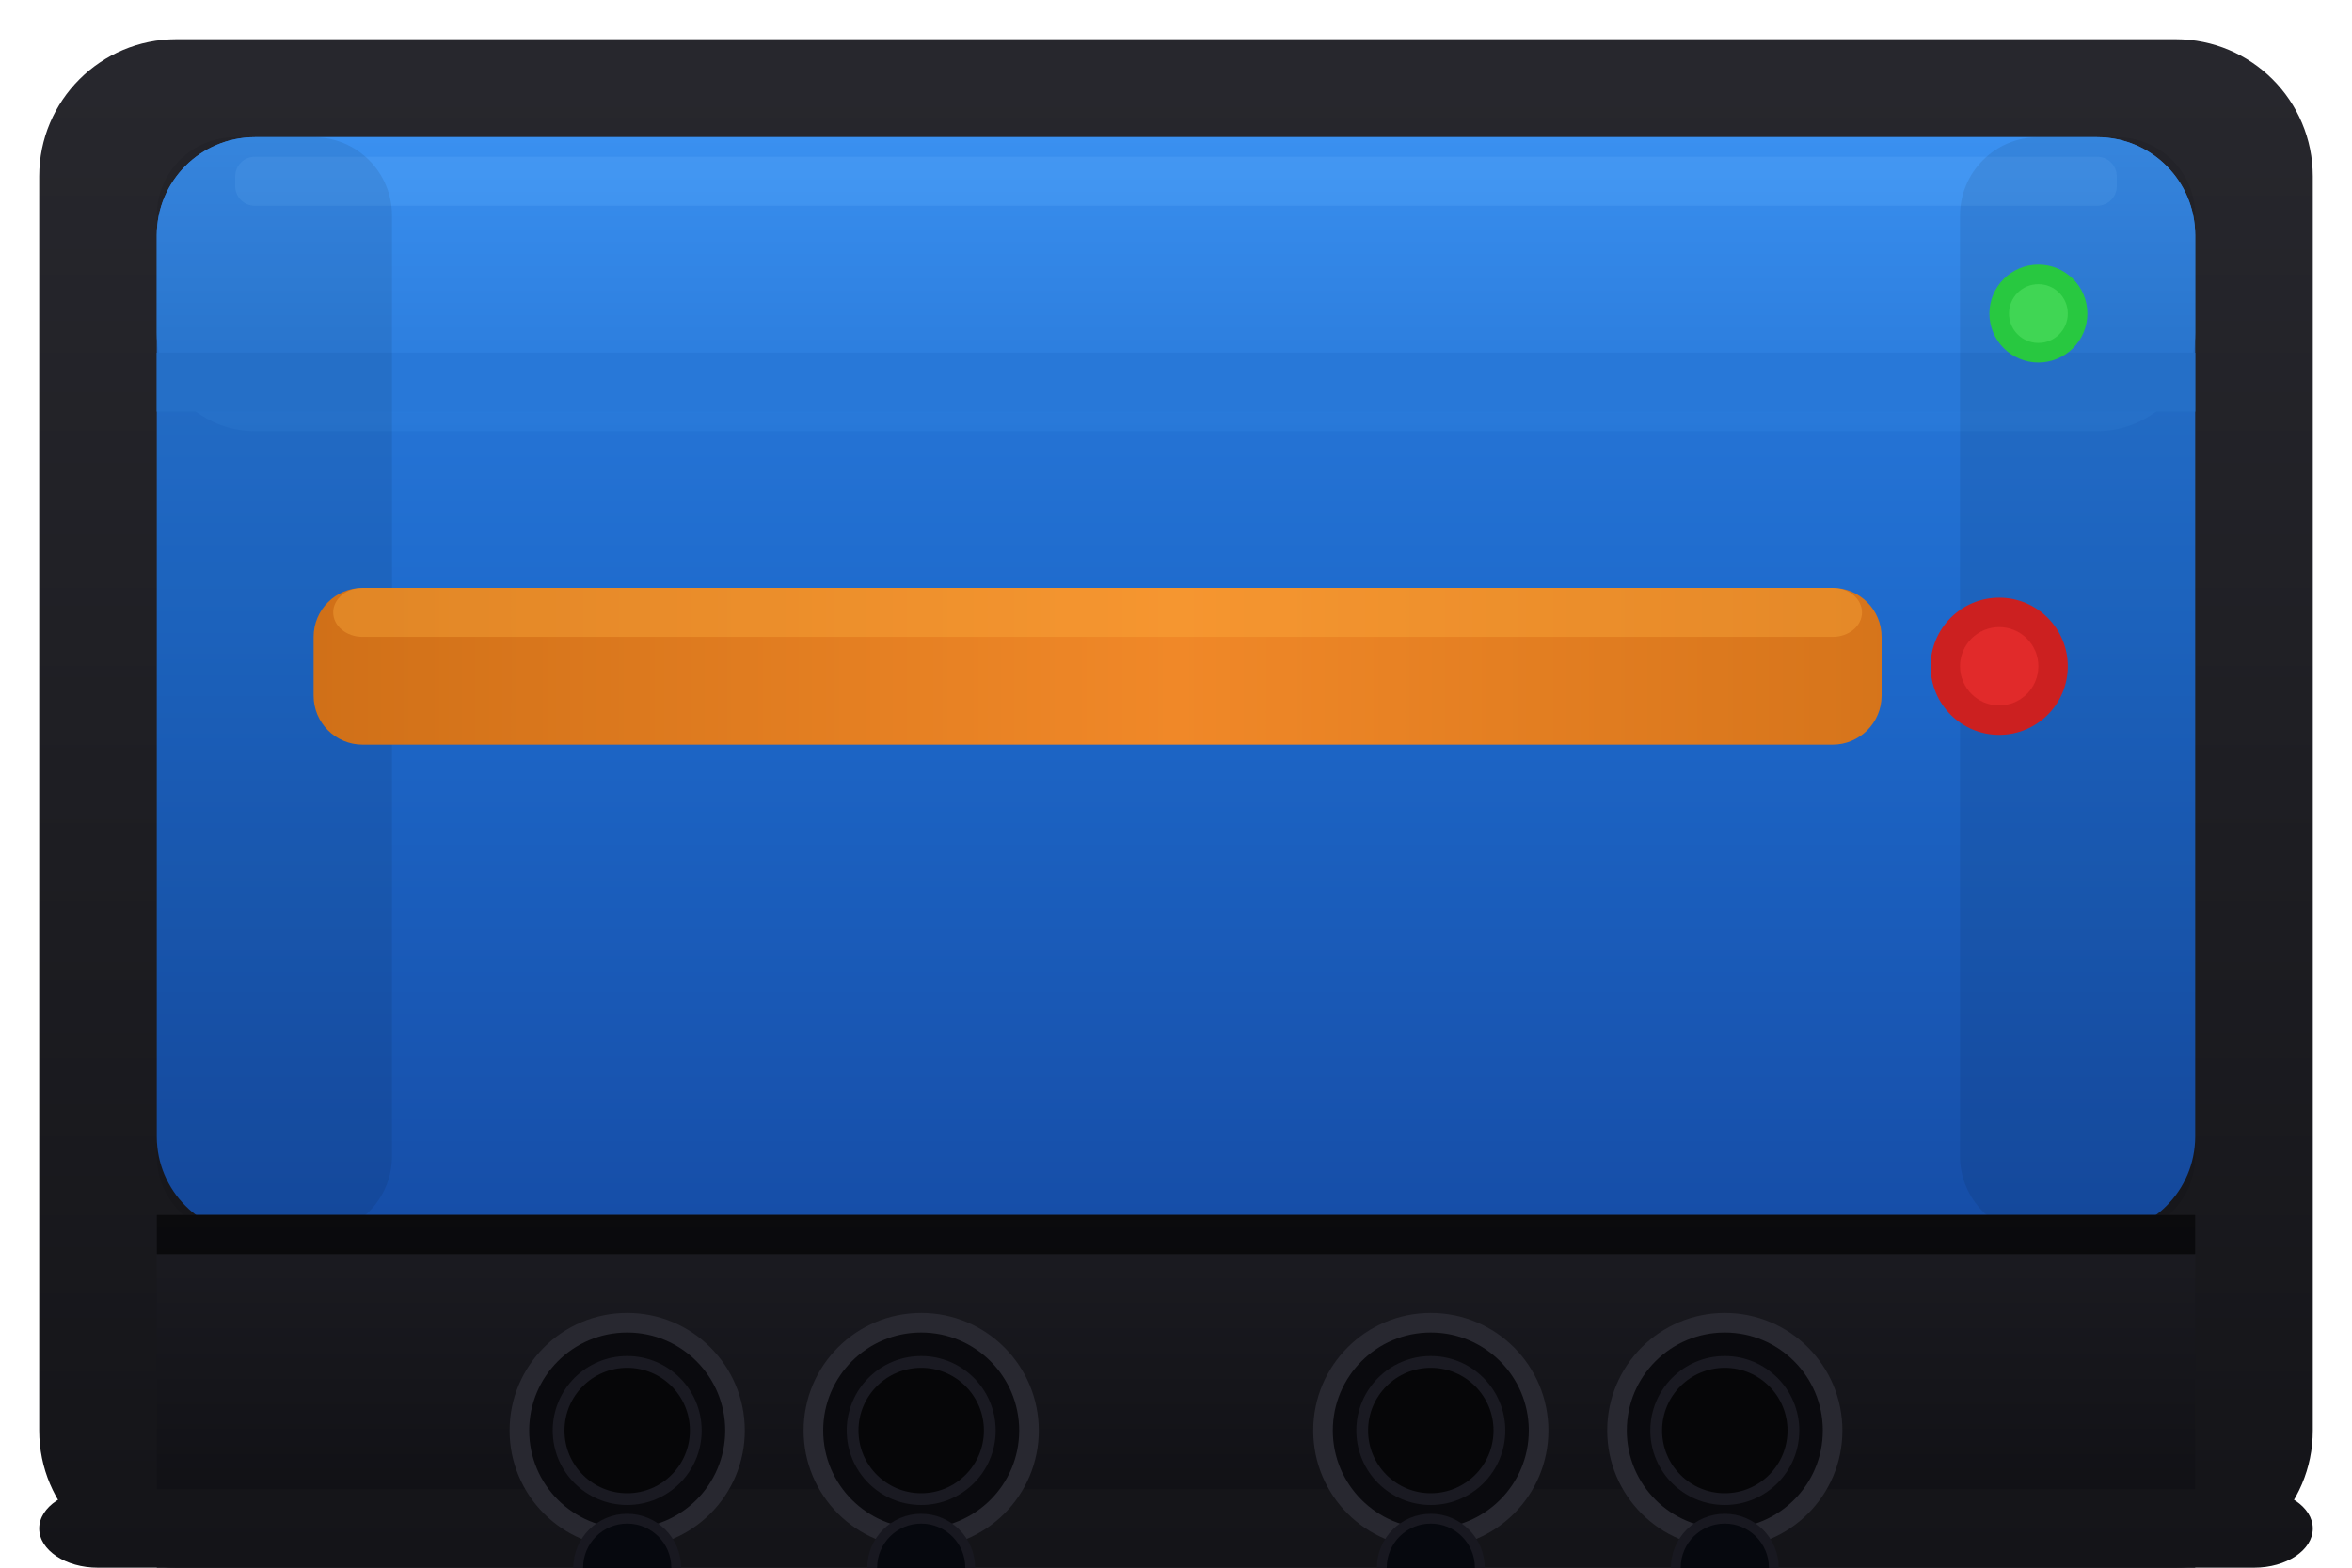
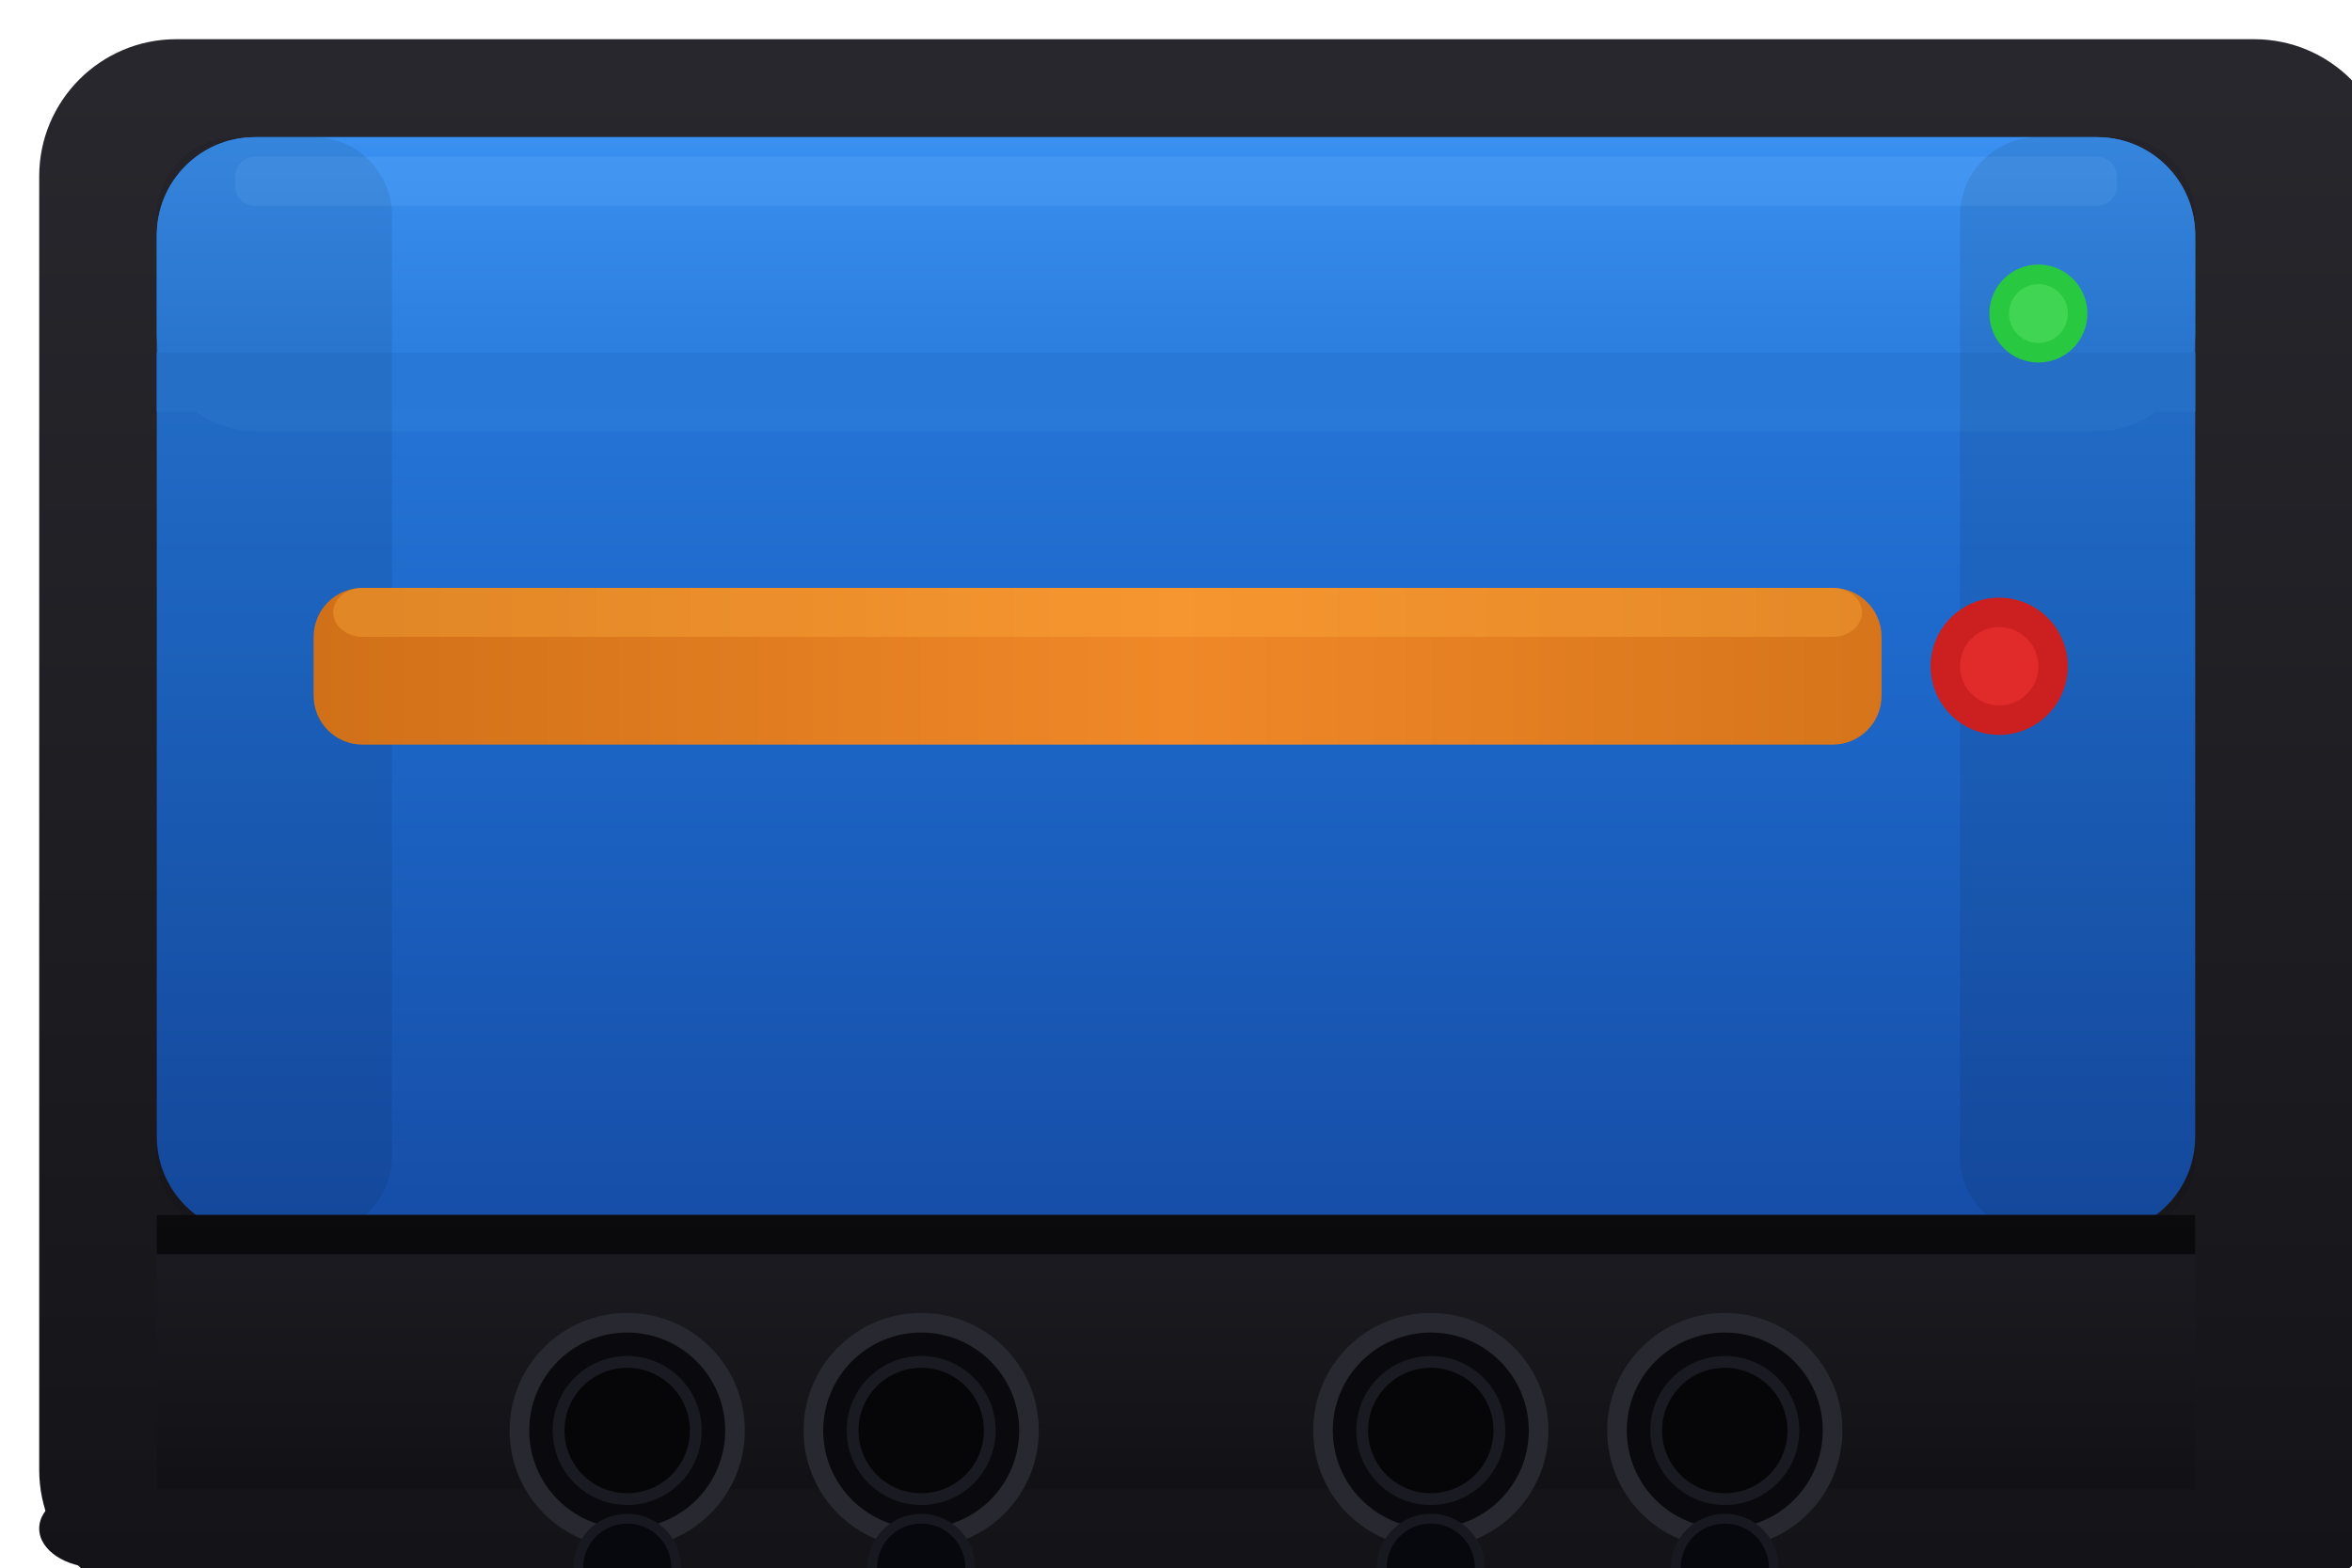
<svg xmlns="http://www.w3.org/2000/svg" viewBox="-60 -40 120 80">
  <defs>
    <linearGradient id="shell" x1="0" y1="-40" x2="0" y2="40" gradientUnits="userSpaceOnUse">
      <stop offset="0%" stop-color="#28282e" />
      <stop offset="100%" stop-color="#141418" />
    </linearGradient>
    <linearGradient id="face" x1="0" y1="-33" x2="0" y2="22" gradientUnits="userSpaceOnUse">
      <stop offset="0%" stop-color="#2e80e0" />
      <stop offset="45%" stop-color="#1e6acc" />
      <stop offset="100%" stop-color="#164ea8" />
    </linearGradient>
    <linearGradient id="topband" x1="0" y1="-33" x2="0" y2="-18" gradientUnits="userSpaceOnUse">
      <stop offset="0%" stop-color="#3a90f0" />
      <stop offset="100%" stop-color="#2878d8" />
    </linearGradient>
    <linearGradient id="termblk" x1="0" y1="22" x2="0" y2="40" gradientUnits="userSpaceOnUse">
      <stop offset="0%" stop-color="#1c1c22" />
      <stop offset="100%" stop-color="#0e0e12" />
    </linearGradient>
    <linearGradient id="orange" x1="-44" y1="0" x2="44" y2="0" gradientUnits="userSpaceOnUse">
      <stop offset="0%" stop-color="#d07018" />
      <stop offset="50%" stop-color="#f08828" />
      <stop offset="100%" stop-color="#d07018" />
    </linearGradient>
  </defs>
-   <rect x="-58" y="-38" width="116" height="78" rx="7" fill="url(#shell)" />
+   <rect x="-58" y="-38" width="120" height="80" rx="7" fill="url(#shell)" />
  <rect x="-52" y="-33" width="104" height="56" rx="5" fill="url(#face)" />
  <rect x="-52" y="-33" width="104" height="15" rx="5" fill="url(#topband)" />
  <rect x="-52" y="-22" width="104" height="3" fill="#2878d8" />
  <rect x="-48" y="-32" width="96" height="2.5" rx="1" fill="#60b0ff" opacity="0.25" />
  <rect x="-52" y="-33" width="12" height="56" rx="4" fill="#000000" opacity="0.08" />
  <rect x="40" y="-33" width="12" height="56" rx="4" fill="#000000" opacity="0.08" />
  <rect x="-44" y="-10" width="80" height="8" rx="2.5" fill="url(#orange)" />
  <rect x="-43" y="-10" width="78" height="2.5" rx="1.5" fill="#ffb040" opacity="0.35" />
  <circle cx="42" cy="-6" r="3.5" fill="#cc2020" />
  <circle cx="42" cy="-6" r="2" fill="#ee3030" opacity="0.6" />
  <circle cx="44" cy="-24" r="2.5" fill="#28c840" />
  <circle cx="44" cy="-24" r="1.5" fill="#50e060" opacity="0.6" />
  <rect x="-52" y="22" width="104" height="18" rx="0" fill="url(#termblk)" />
  <rect x="-52" y="22" width="104" height="2" rx="0" fill="#060608" opacity="0.8" />
  <rect x="-58" y="36" width="116" height="4" rx="3" fill="url(#shell)" />
  <circle cx="-28" cy="33" r="5.5" fill="#0a0a0e" stroke="#282830" stroke-width="1" />
  <circle cx="-28" cy="33" r="3.5" fill="#060608" stroke="#1a1a22" stroke-width="0.6" />
  <circle cx="-13" cy="33" r="5.5" fill="#0a0a0e" stroke="#282830" stroke-width="1" />
  <circle cx="-13" cy="33" r="3.5" fill="#060608" stroke="#1a1a22" stroke-width="0.6" />
  <circle cx="13" cy="33" r="5.5" fill="#0a0a0e" stroke="#282830" stroke-width="1" />
  <circle cx="13" cy="33" r="3.5" fill="#060608" stroke="#1a1a22" stroke-width="0.6" />
  <circle cx="28" cy="33" r="5.5" fill="#0a0a0e" stroke="#282830" stroke-width="1" />
  <circle cx="28" cy="33" r="3.5" fill="#060608" stroke="#1a1a22" stroke-width="0.6" />
  <circle cx="-28" cy="40" r="2.5" fill="#06080e" stroke="#181820" stroke-width="0.5" />
  <circle cx="-13" cy="40" r="2.5" fill="#06080e" stroke="#181820" stroke-width="0.5" />
  <circle cx="13" cy="40" r="2.5" fill="#06080e" stroke="#181820" stroke-width="0.5" />
  <circle cx="28" cy="40" r="2.5" fill="#06080e" stroke="#181820" stroke-width="0.5" />
</svg>
